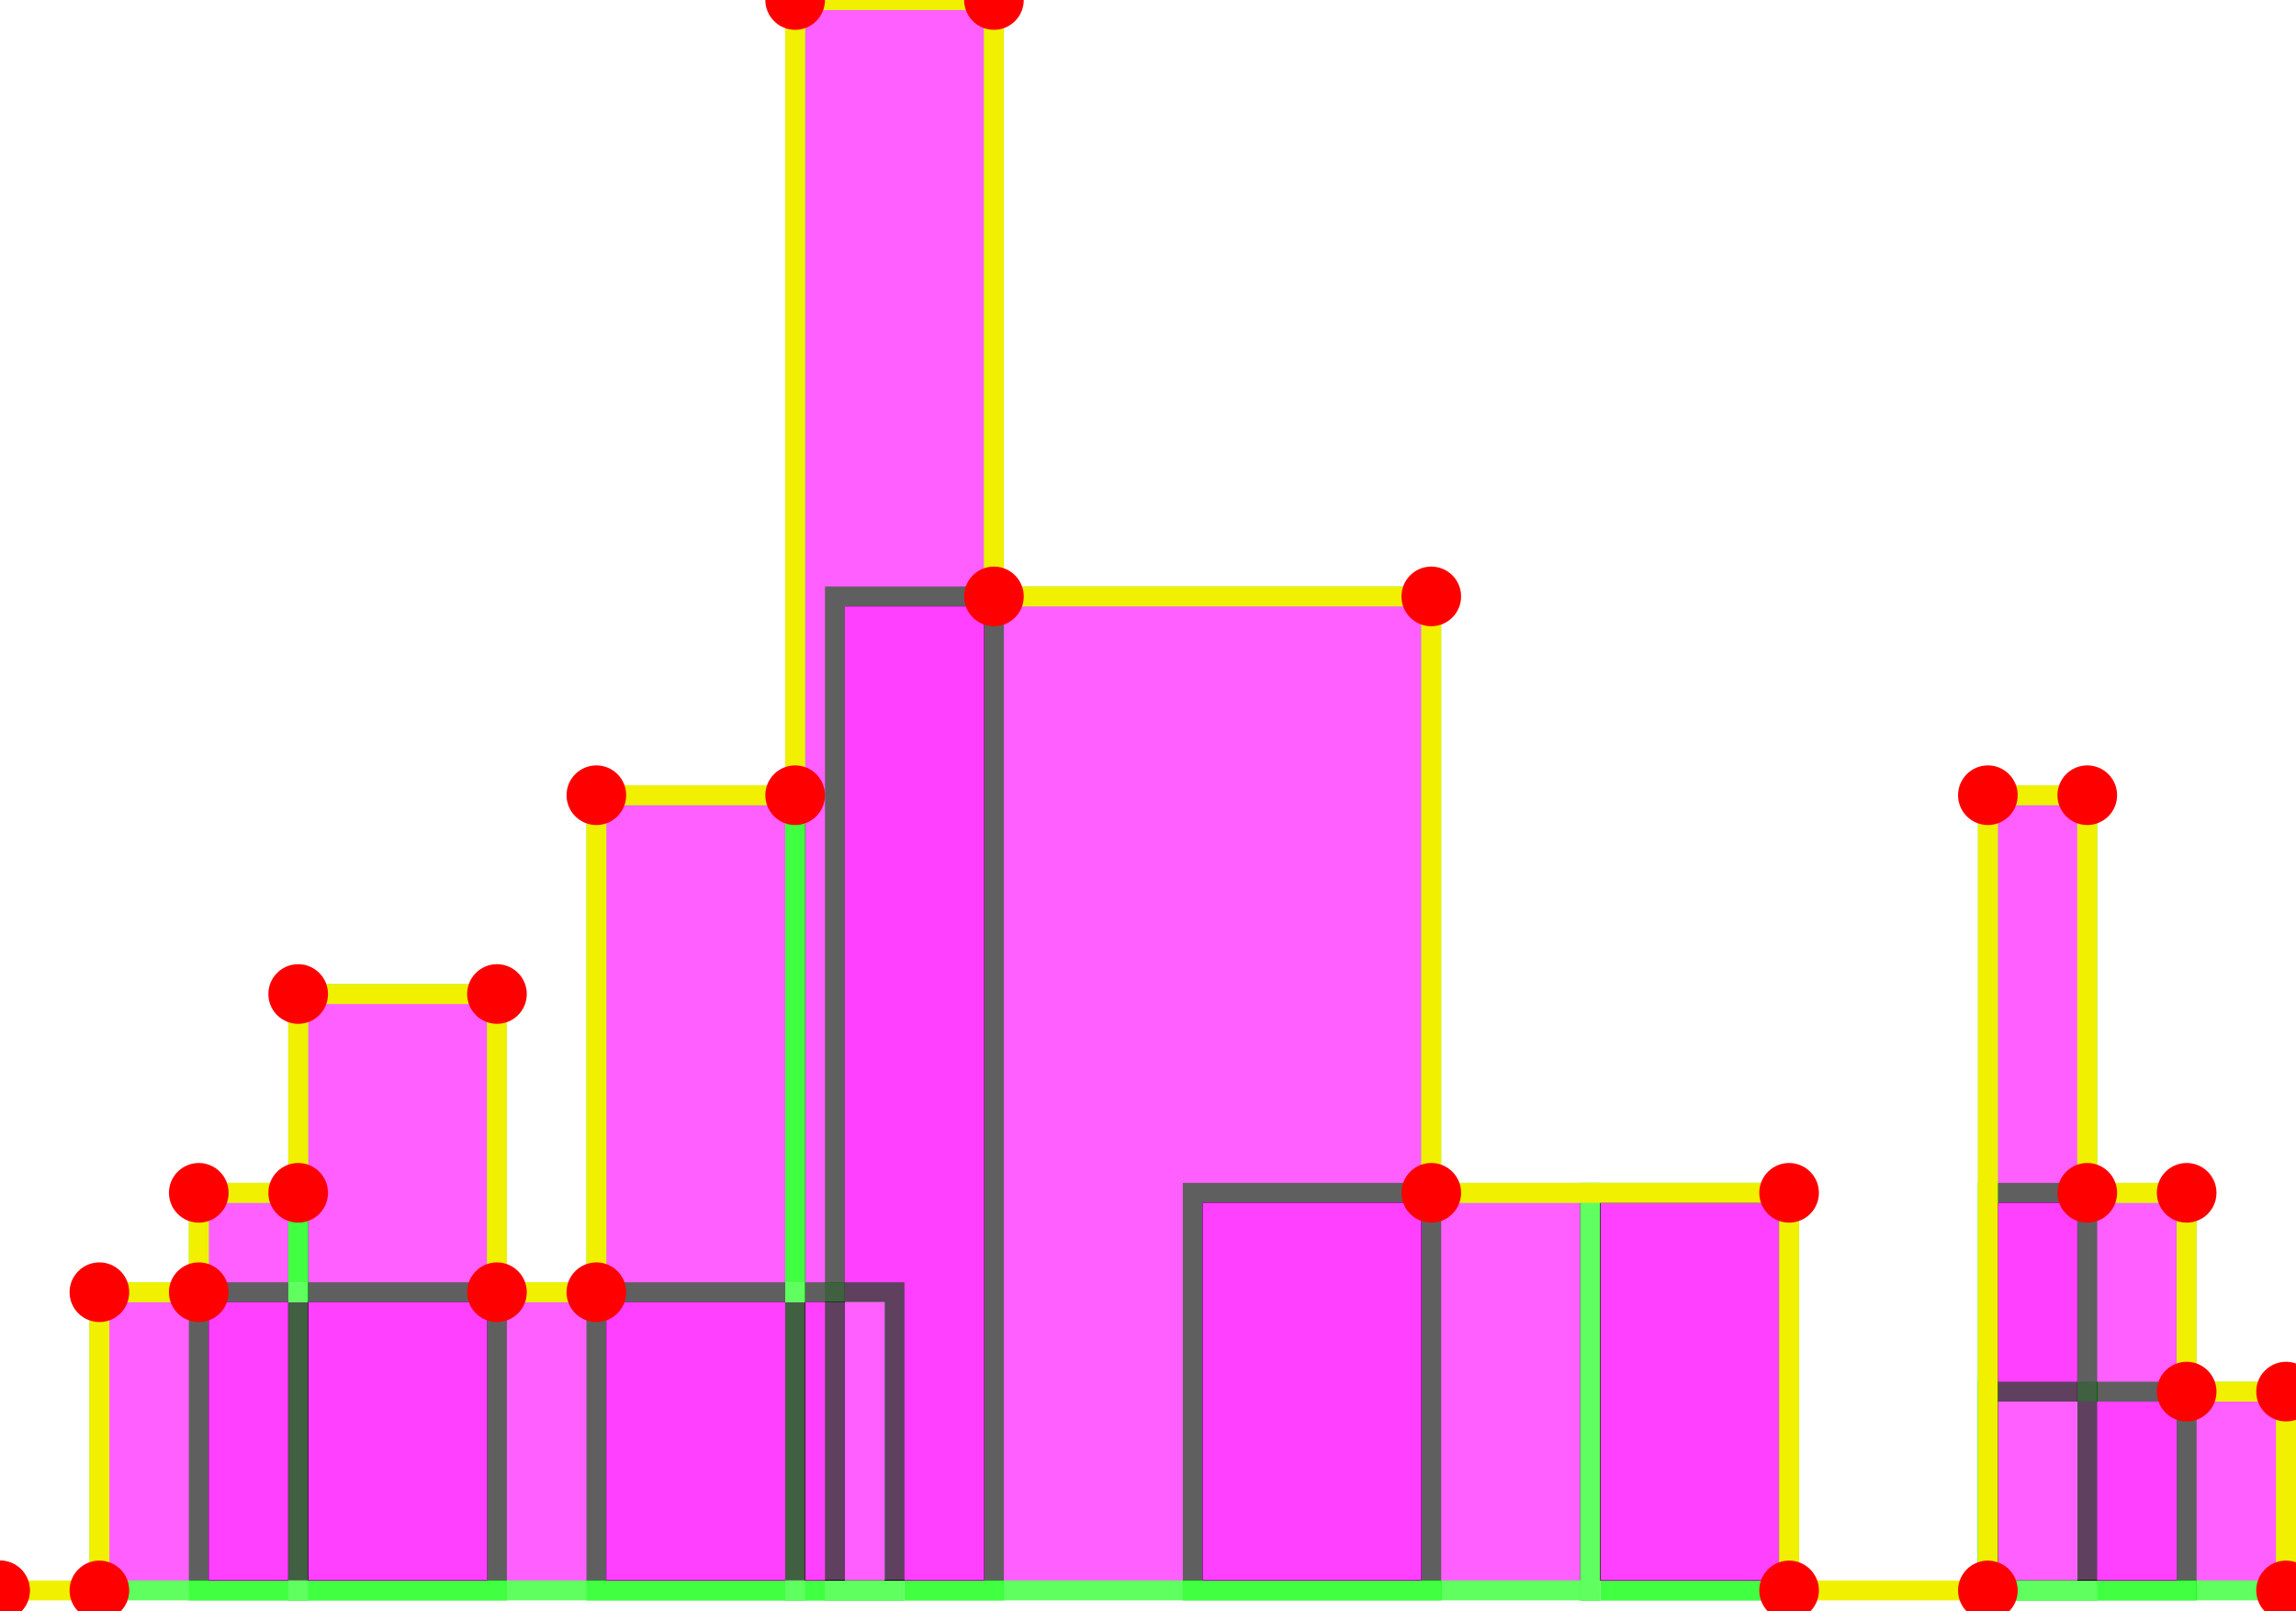
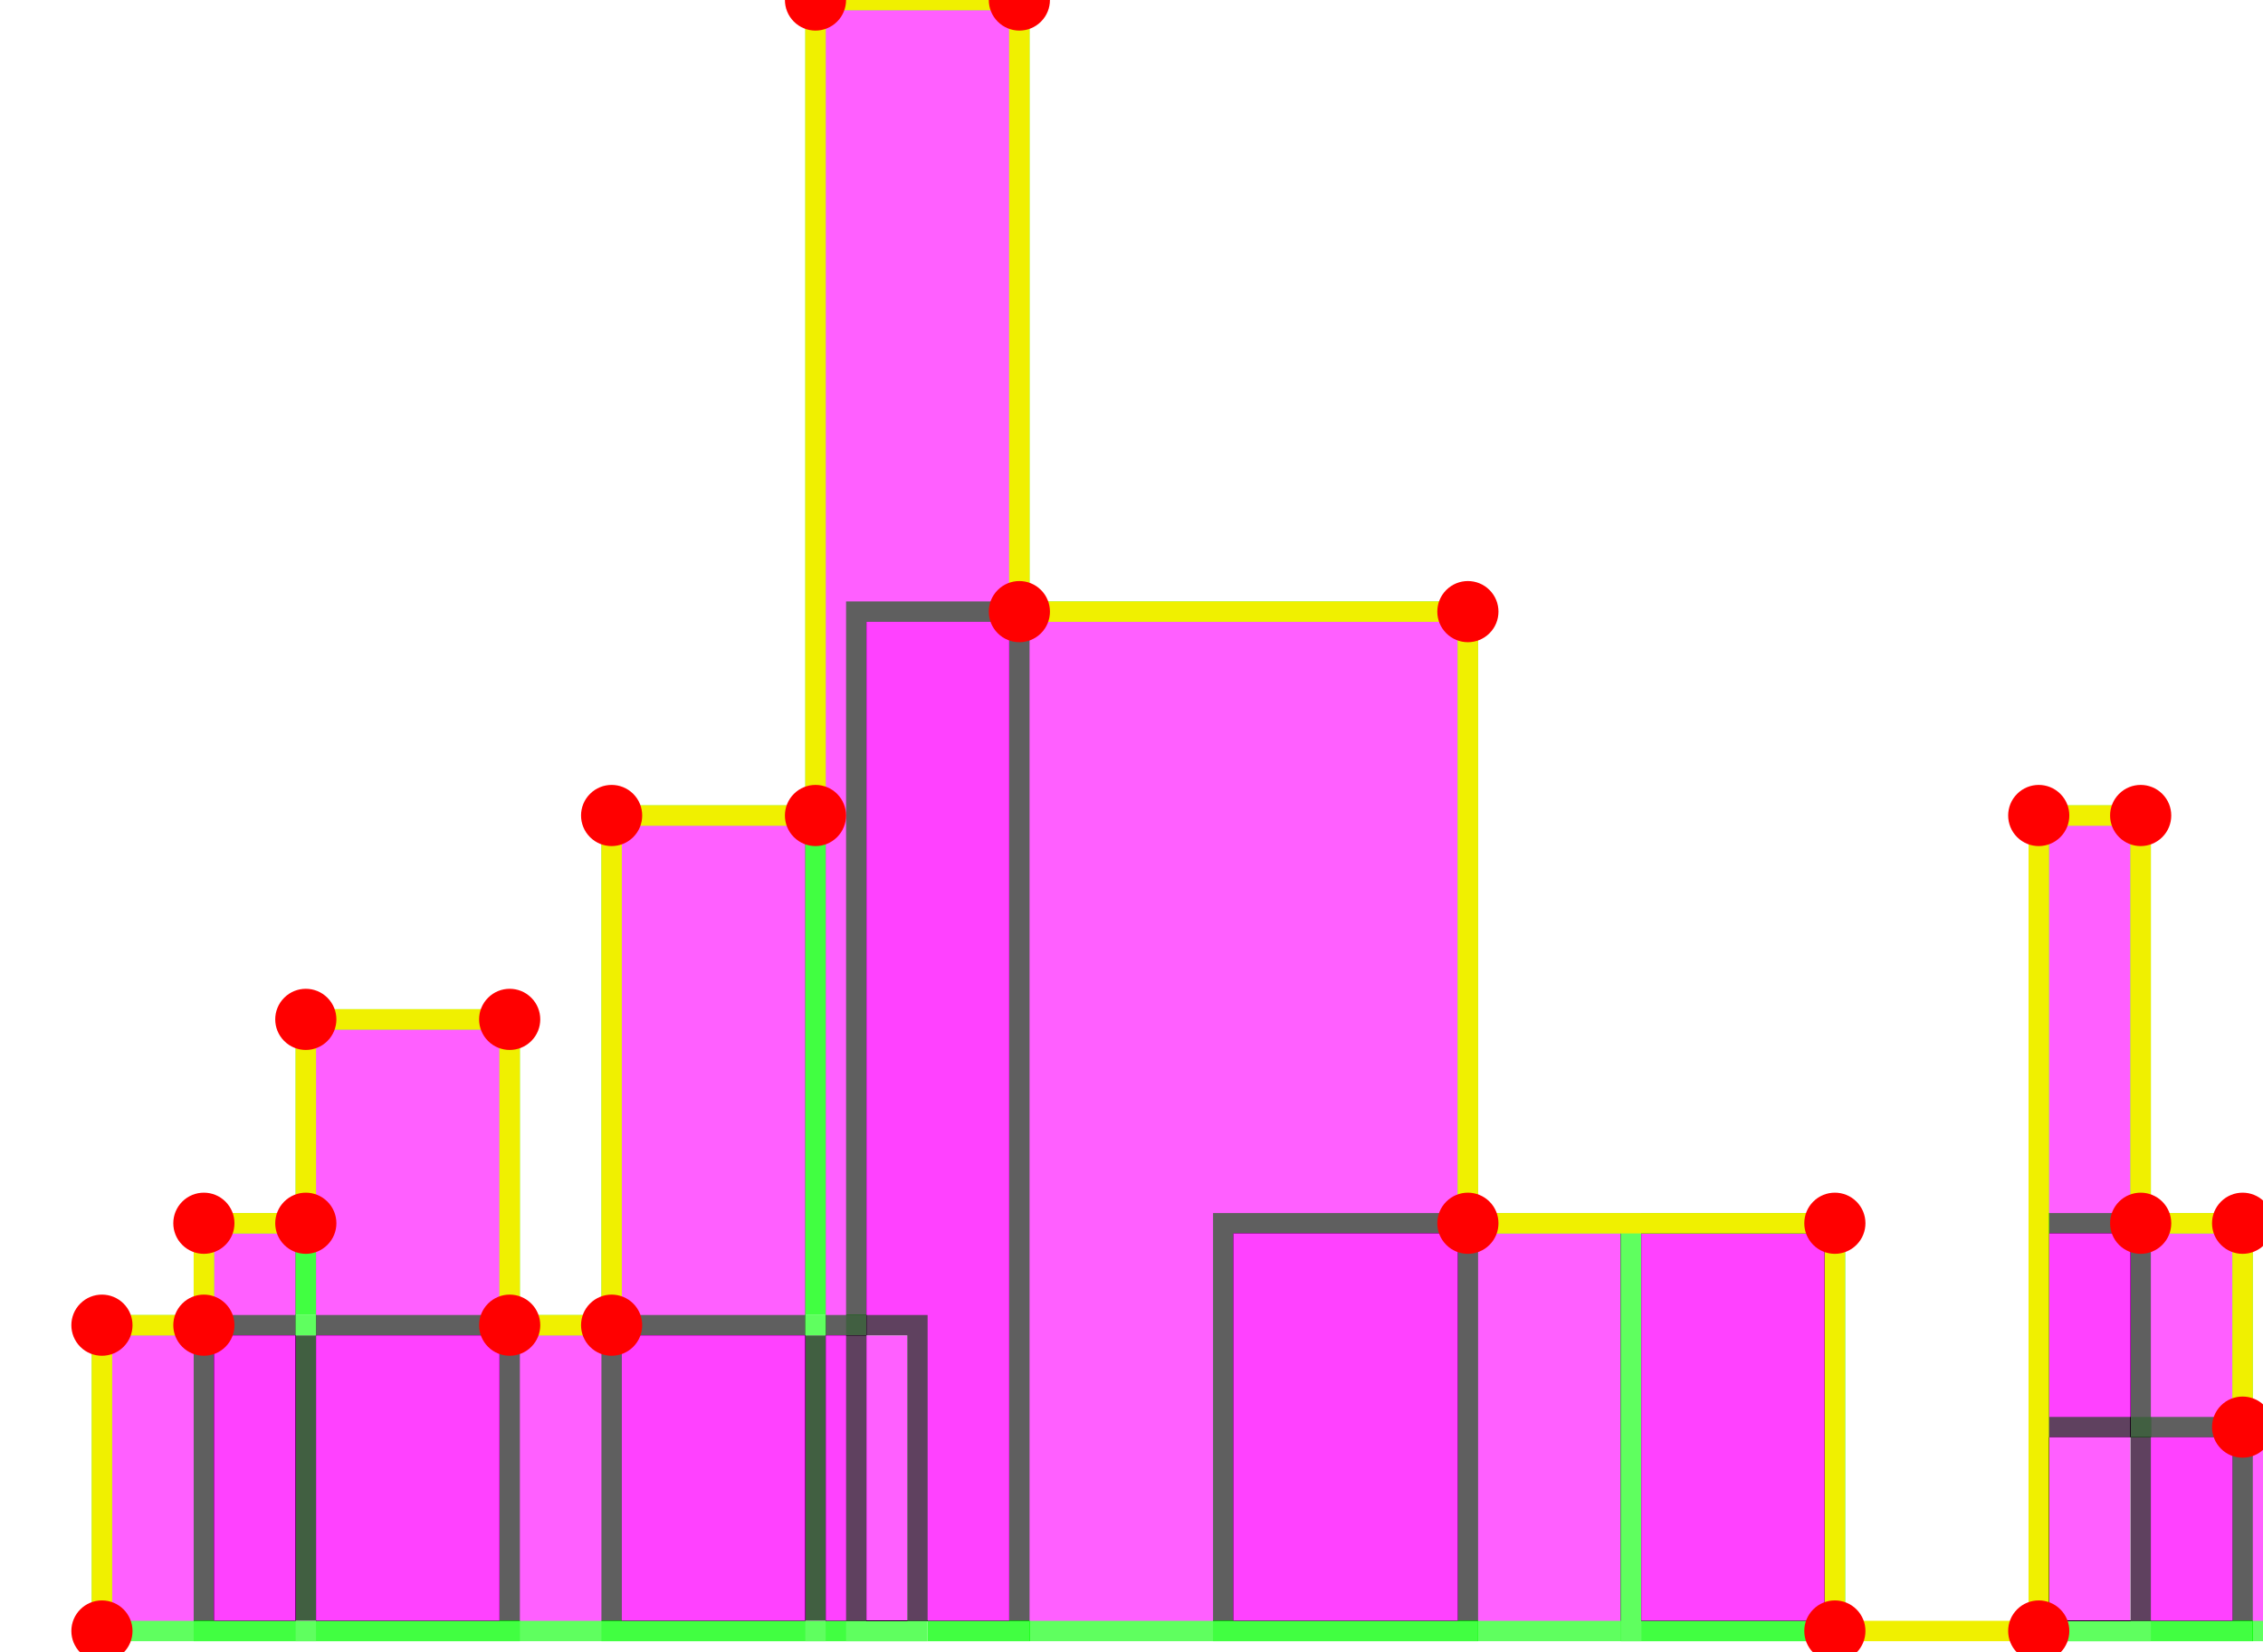
<svg xmlns="http://www.w3.org/2000/svg" version="1.1">
  <defs>
    <marker id="head" orient="auto" markerUnits="strokeWidth" viewBox="0 0 10 10" refX="5" refY="5" markerWidth="5" markerHeight="5">
      <circle cx="5" cy="5" r="3" fill="red" />
    </marker>
  </defs>
  <rect fill="#000000" x="5" y="65" width="40" height="15" stroke="#a000a0" style="mix-blend-mode:difference;fill:#00a000;fill-opacity:1" />
  <rect fill="#000000" x="10" y="60" width="5" height="20" stroke="#a000a0" style="mix-blend-mode:difference;fill:#00a000;fill-opacity:1" />
  <rect fill="#000000" x="15" y="50" width="10" height="30" stroke="#a000a0" style="mix-blend-mode:difference;fill:#00a000;fill-opacity:1" />
  <rect fill="#000000" x="30" y="40" width="10" height="40" stroke="#a000a0" style="mix-blend-mode:difference;fill:#00a000;fill-opacity:1" />
  <rect fill="#000000" x="40" y="0" width="10" height="80" stroke="#a000a0" style="mix-blend-mode:difference;fill:#00a000;fill-opacity:1" />
  <rect fill="#000000" x="42" y="30" width="30" height="50" stroke="#a000a0" style="mix-blend-mode:difference;fill:#00a000;fill-opacity:1" />
  <rect fill="#000000" x="60" y="60" width="20" height="20" stroke="#a000a0" style="mix-blend-mode:difference;fill:#00a000;fill-opacity:1" />
  <rect fill="#000000" x="80" y="60" width="10" height="20" stroke="#a000a0" style="mix-blend-mode:difference;fill:#00a000;fill-opacity:1" />
  <rect fill="#000000" x="80" y="60" width="10" height="20" stroke="#a000a0" style="mix-blend-mode:difference;fill:#00a000;fill-opacity:1" />
  <rect fill="#000000" x="100" y="60" width="10" height="20" stroke="#a000a0" style="mix-blend-mode:difference;fill:#00a000;fill-opacity:1" />
  <rect fill="#000000" x="100" y="40" width="5" height="40" stroke="#a000a0" style="mix-blend-mode:difference;fill:#00a000;fill-opacity:1" />
  <rect fill="#000000" x="100" y="70" width="15" height="10" stroke="#a000a0" style="mix-blend-mode:difference;fill:#00a000;fill-opacity:1" />
-   <polyline points="0,80 0,80 5,80 5,65 10,65 10,60 15,60 15,50 25,50 25,65 30,65 30,40 40,40 40,0 50,0 50,30 72,30 72,60 90,60 90,80 100,80 100,40 105,40 105,60 110,60 110,70 115,70 115,80" stroke="#f0f000" style="fill:none" marker-start="url(#head)" marker-mid="url(#head)" marker-end="url(#head)" />
+   <polyline points="5,80 5,65 10,65 10,60 15,60 15,50 25,50 25,65 30,65 30,40 40,40 40,0 50,0 50,30 72,30 72,60 90,60 90,80 100,80 100,40 105,40 105,60 110,60 110,70 115,70 115,80" stroke="#f0f000" style="fill:none" marker-start="url(#head)" marker-mid="url(#head)" marker-end="url(#head)" />
</svg>
